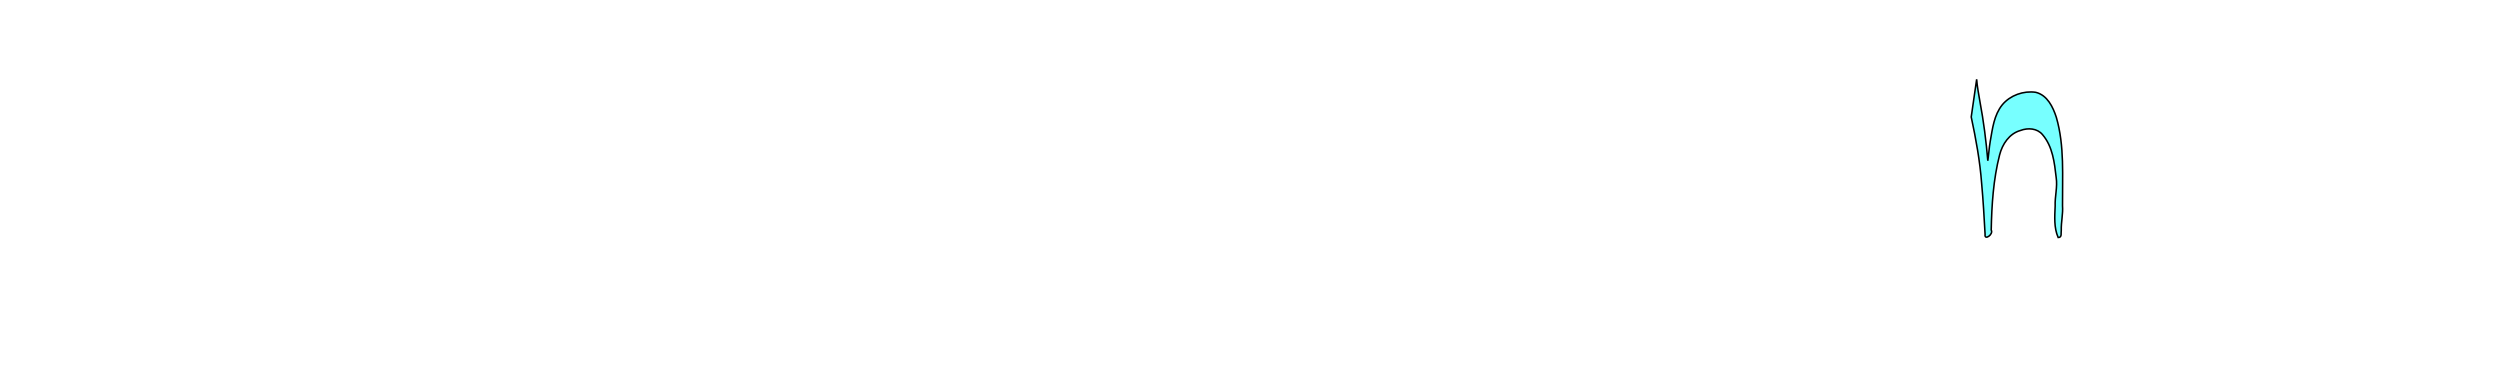
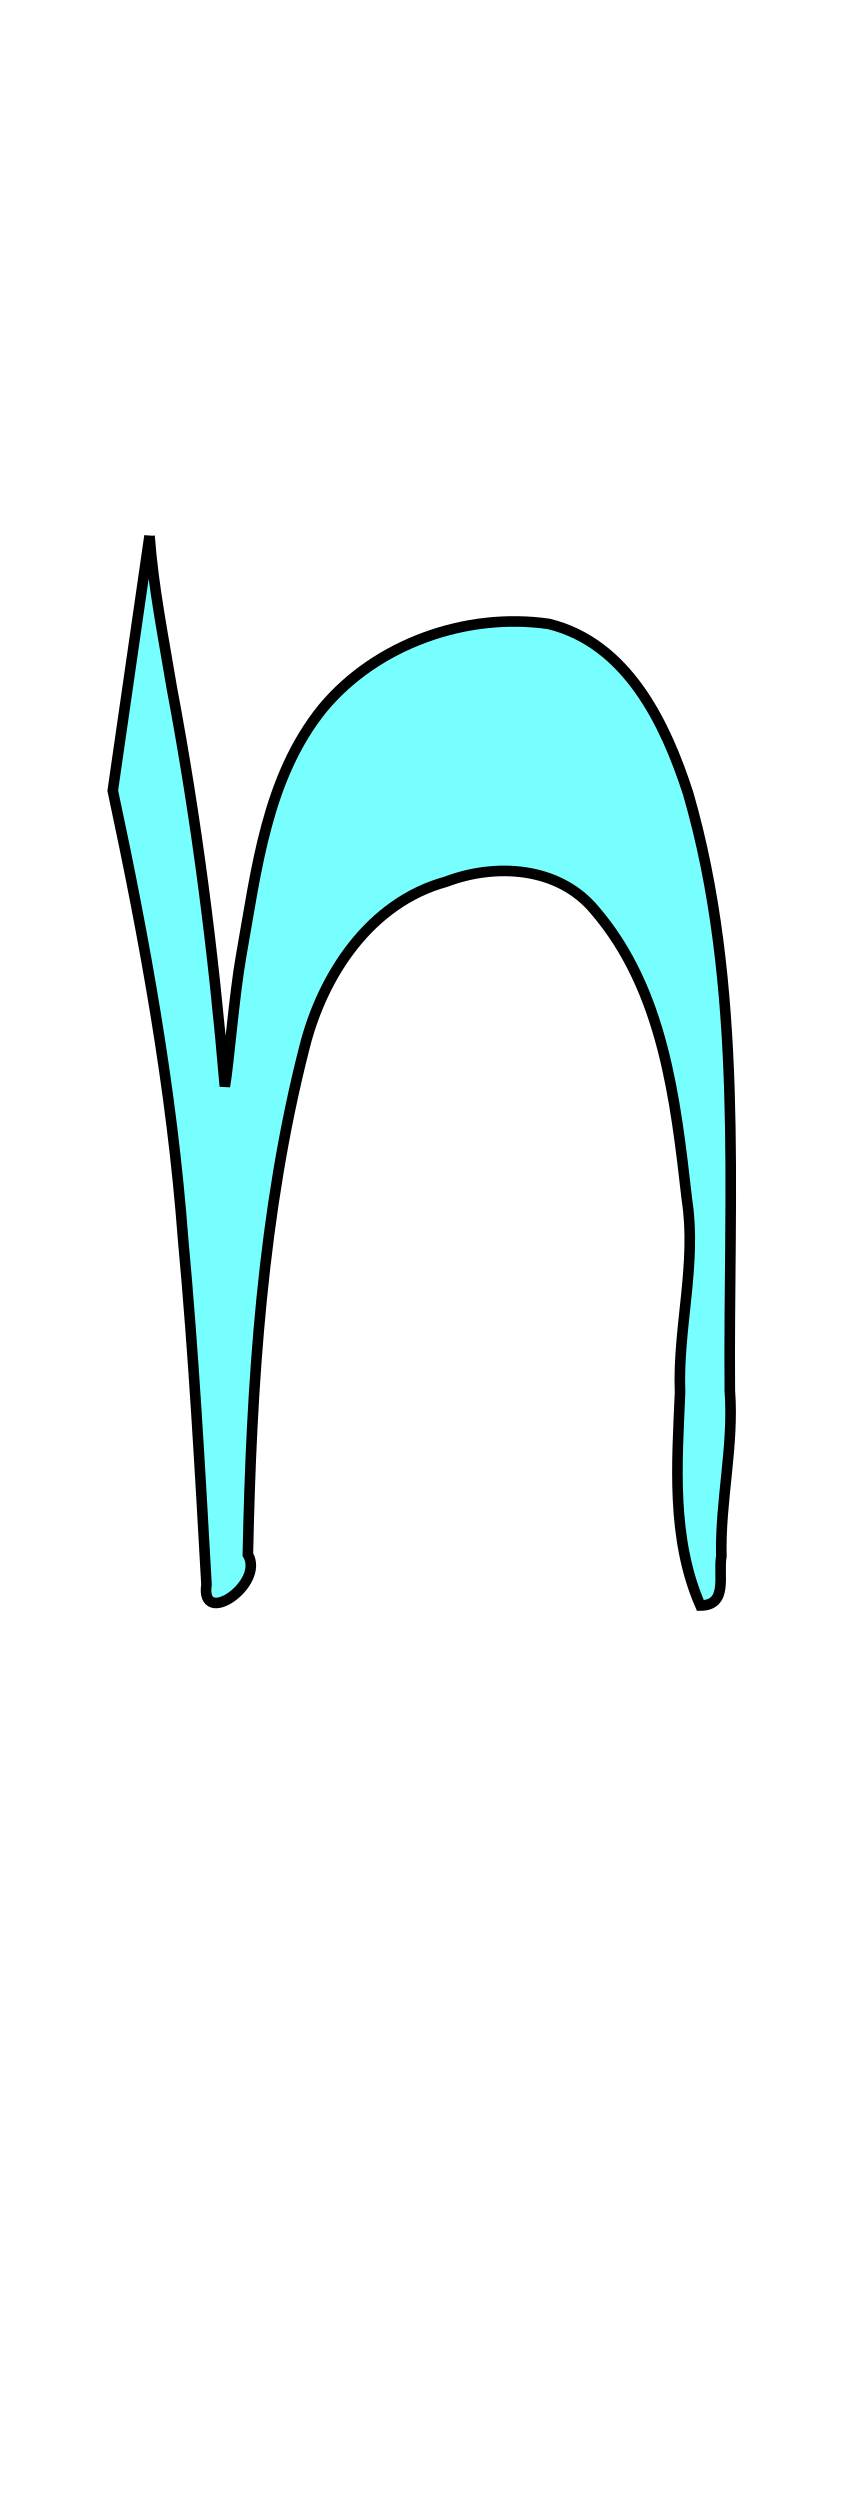
- <svg xmlns="http://www.w3.org/2000/svg" width="1595.002mm" height="235.985mm" viewBox="0 0 1595.002 235.985" version="1.1" id="svg1">
+ <svg xmlns="http://www.w3.org/2000/svg" width="80mm" height="235.985mm" viewBox="1247 0 80 235.985" version="1.1" id="svg1">
  <defs id="defs1" />
  <g id="layer1" transform="translate(704.9916,-261.3555)">
    <path id="path9" style="fill:#00ffff;fill-opacity:0.533;stroke:#000000;stroke-width:1" d="m 556.122,311.94 c -1.157,8.015 -2.313,16.03 -3.47,24.045 2.994,13.986 5.574,28.088 6.641,42.367 1.002,10.838 1.593,21.715 2.206,32.577 -0.603,4.142 5.55,-0.059 3.907,-2.835 0.333,-16.061 1.355,-32.266 5.344,-47.885 1.725,-6.86 6.201,-13.652 13.349,-15.619 4.722,-1.794 10.668,-1.433 14.072,2.707 6.432,7.494 7.602,17.836 8.676,27.277 0.946,6.098 -0.884,12.117 -0.646,18.219 -0.285,6.722 -0.847,13.784 1.921,20.115 2.665,-0.012 1.657,-2.928 1.978,-4.638 -0.129,-5.235 1.192,-10.401 0.799,-15.652 -0.155,-18.818 1.363,-38.063 -3.938,-56.377 -2.141,-6.617 -5.749,-14.178 -13.153,-15.991 -7.787,-1.125 -16.287,1.875 -21.347,7.973 -5.287,6.551 -6.24,15.23 -7.667,23.233 -0.679,3.756 -1.199,10.483 -1.562,12.445 -1.066,-12.624 -2.667,-25.197 -5.012,-37.649 -0.787,-4.756 -1.746,-9.496 -2.098,-14.311 z" />
  </g>
</svg>
